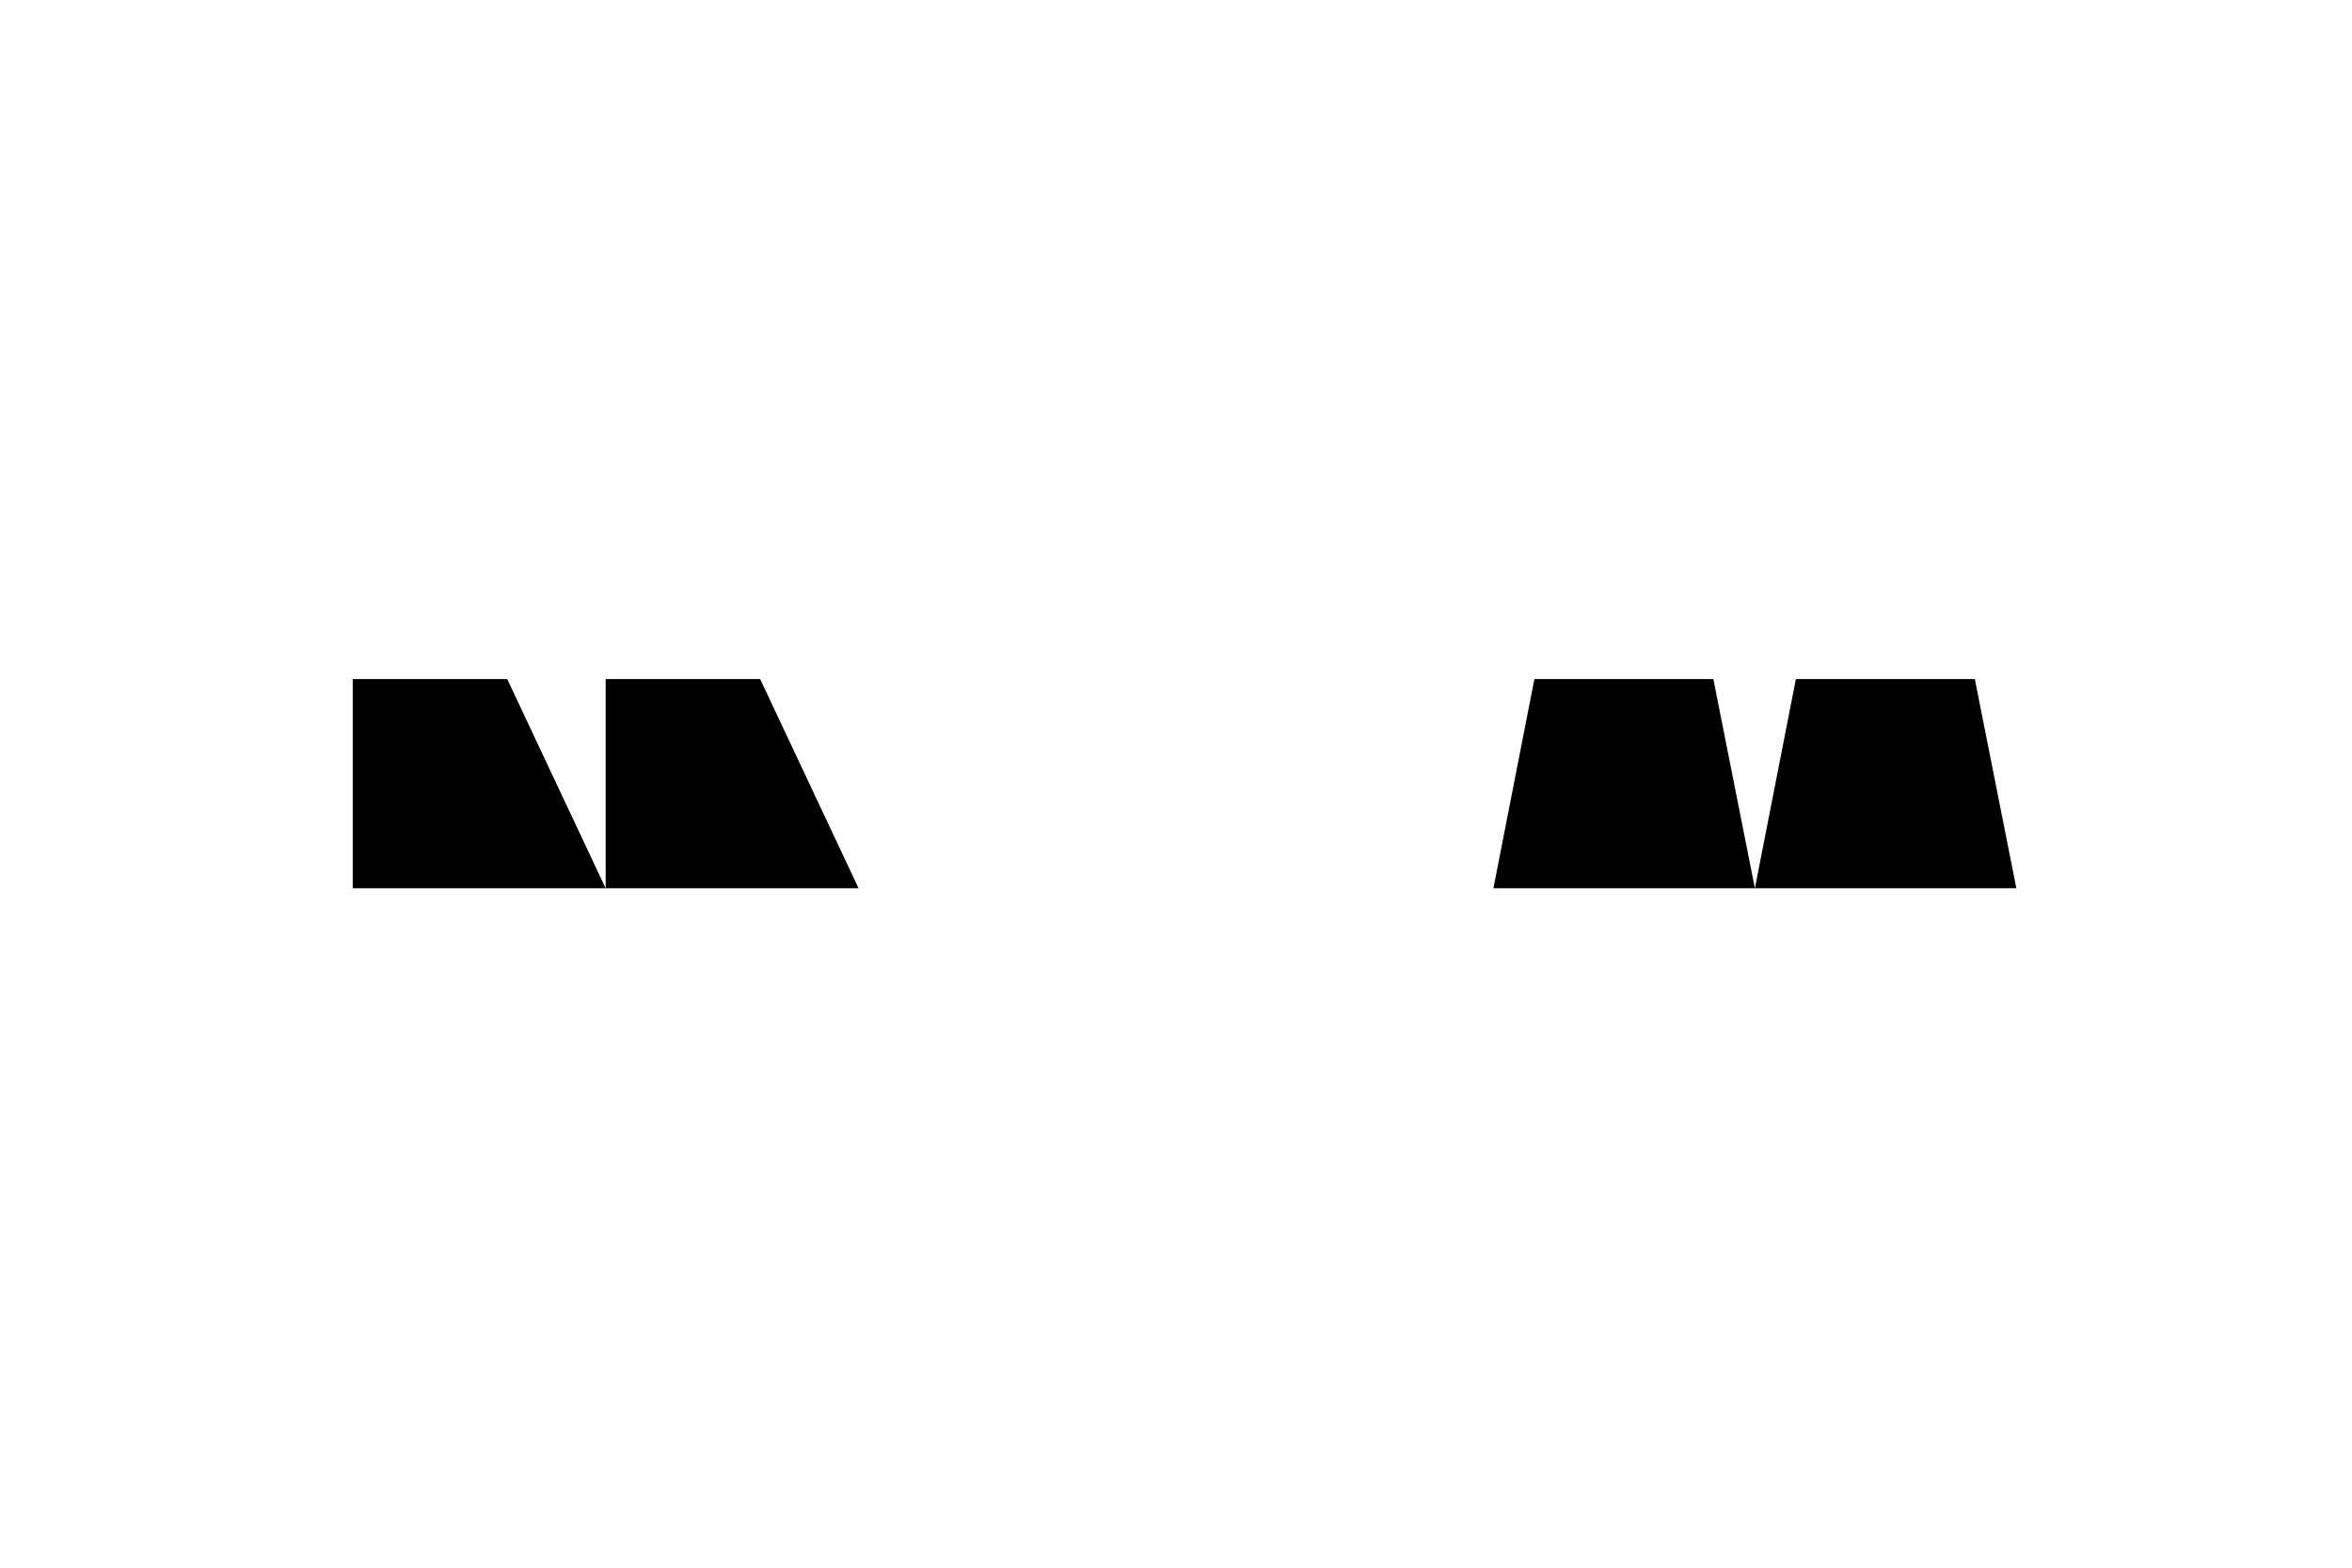
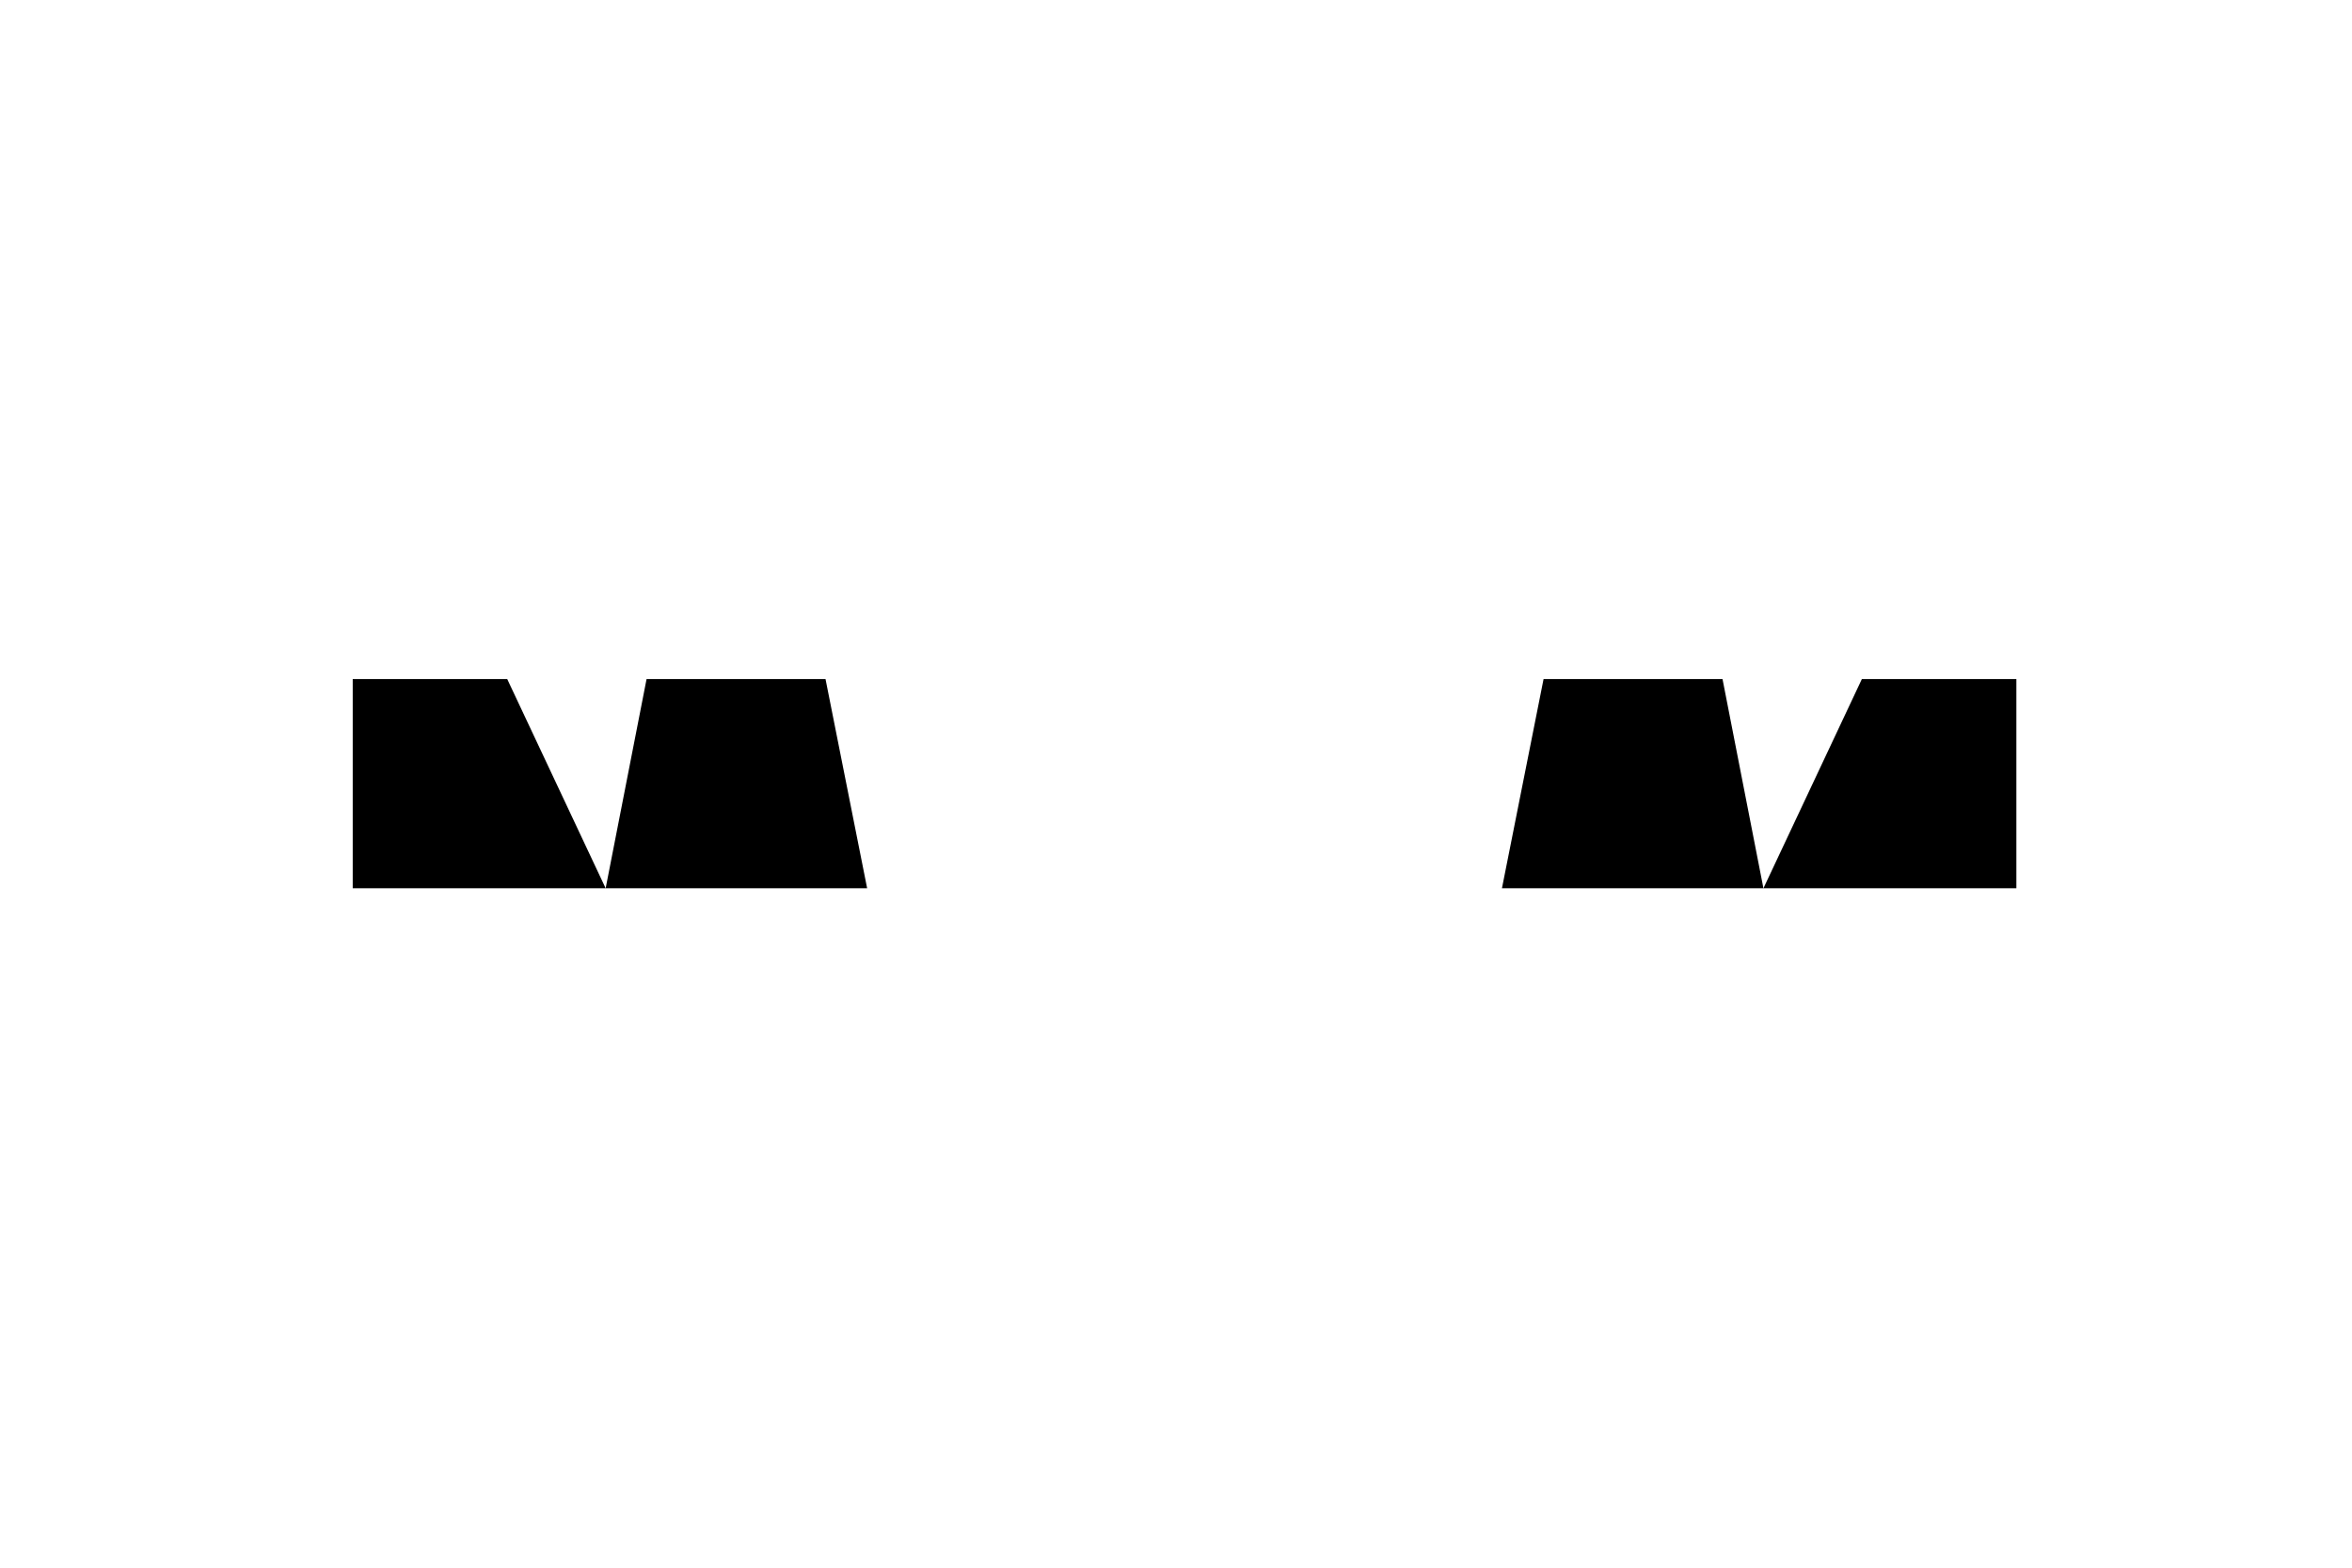
<svg xmlns="http://www.w3.org/2000/svg" id="_레이어_1" data-name="레이어 1" viewBox="0 0 300.07 200">
-   <polygon points="77.27 86.65 96.98 86.65 109.54 113.35 77.27 113.35 77.27 86.65" />
+   <polygon points="257.25 86.65 237.54 86.65 224.98 113.35 257.25 113.35 257.25 86.65" />
  <polygon points="45 86.65 64.71 86.65 77.27 113.35 45 113.35 45 86.65" />
-   <polygon points="223.89 113.35 190.53 113.35 195.76 86.65 218.59 86.65 223.89 113.35" />
-   <polygon points="257.25 113.35 223.89 113.35 229.12 86.65 251.95 86.65 257.25 113.35" />
+   <polygon points="110.63 113.35 77.27 113.35 82.49 86.65 105.32 86.65 110.63 113.35" />
+   <polygon points="191.62 113.35 224.98 113.35 219.76 86.65 196.93 86.65 191.62 113.35" />
</svg>
